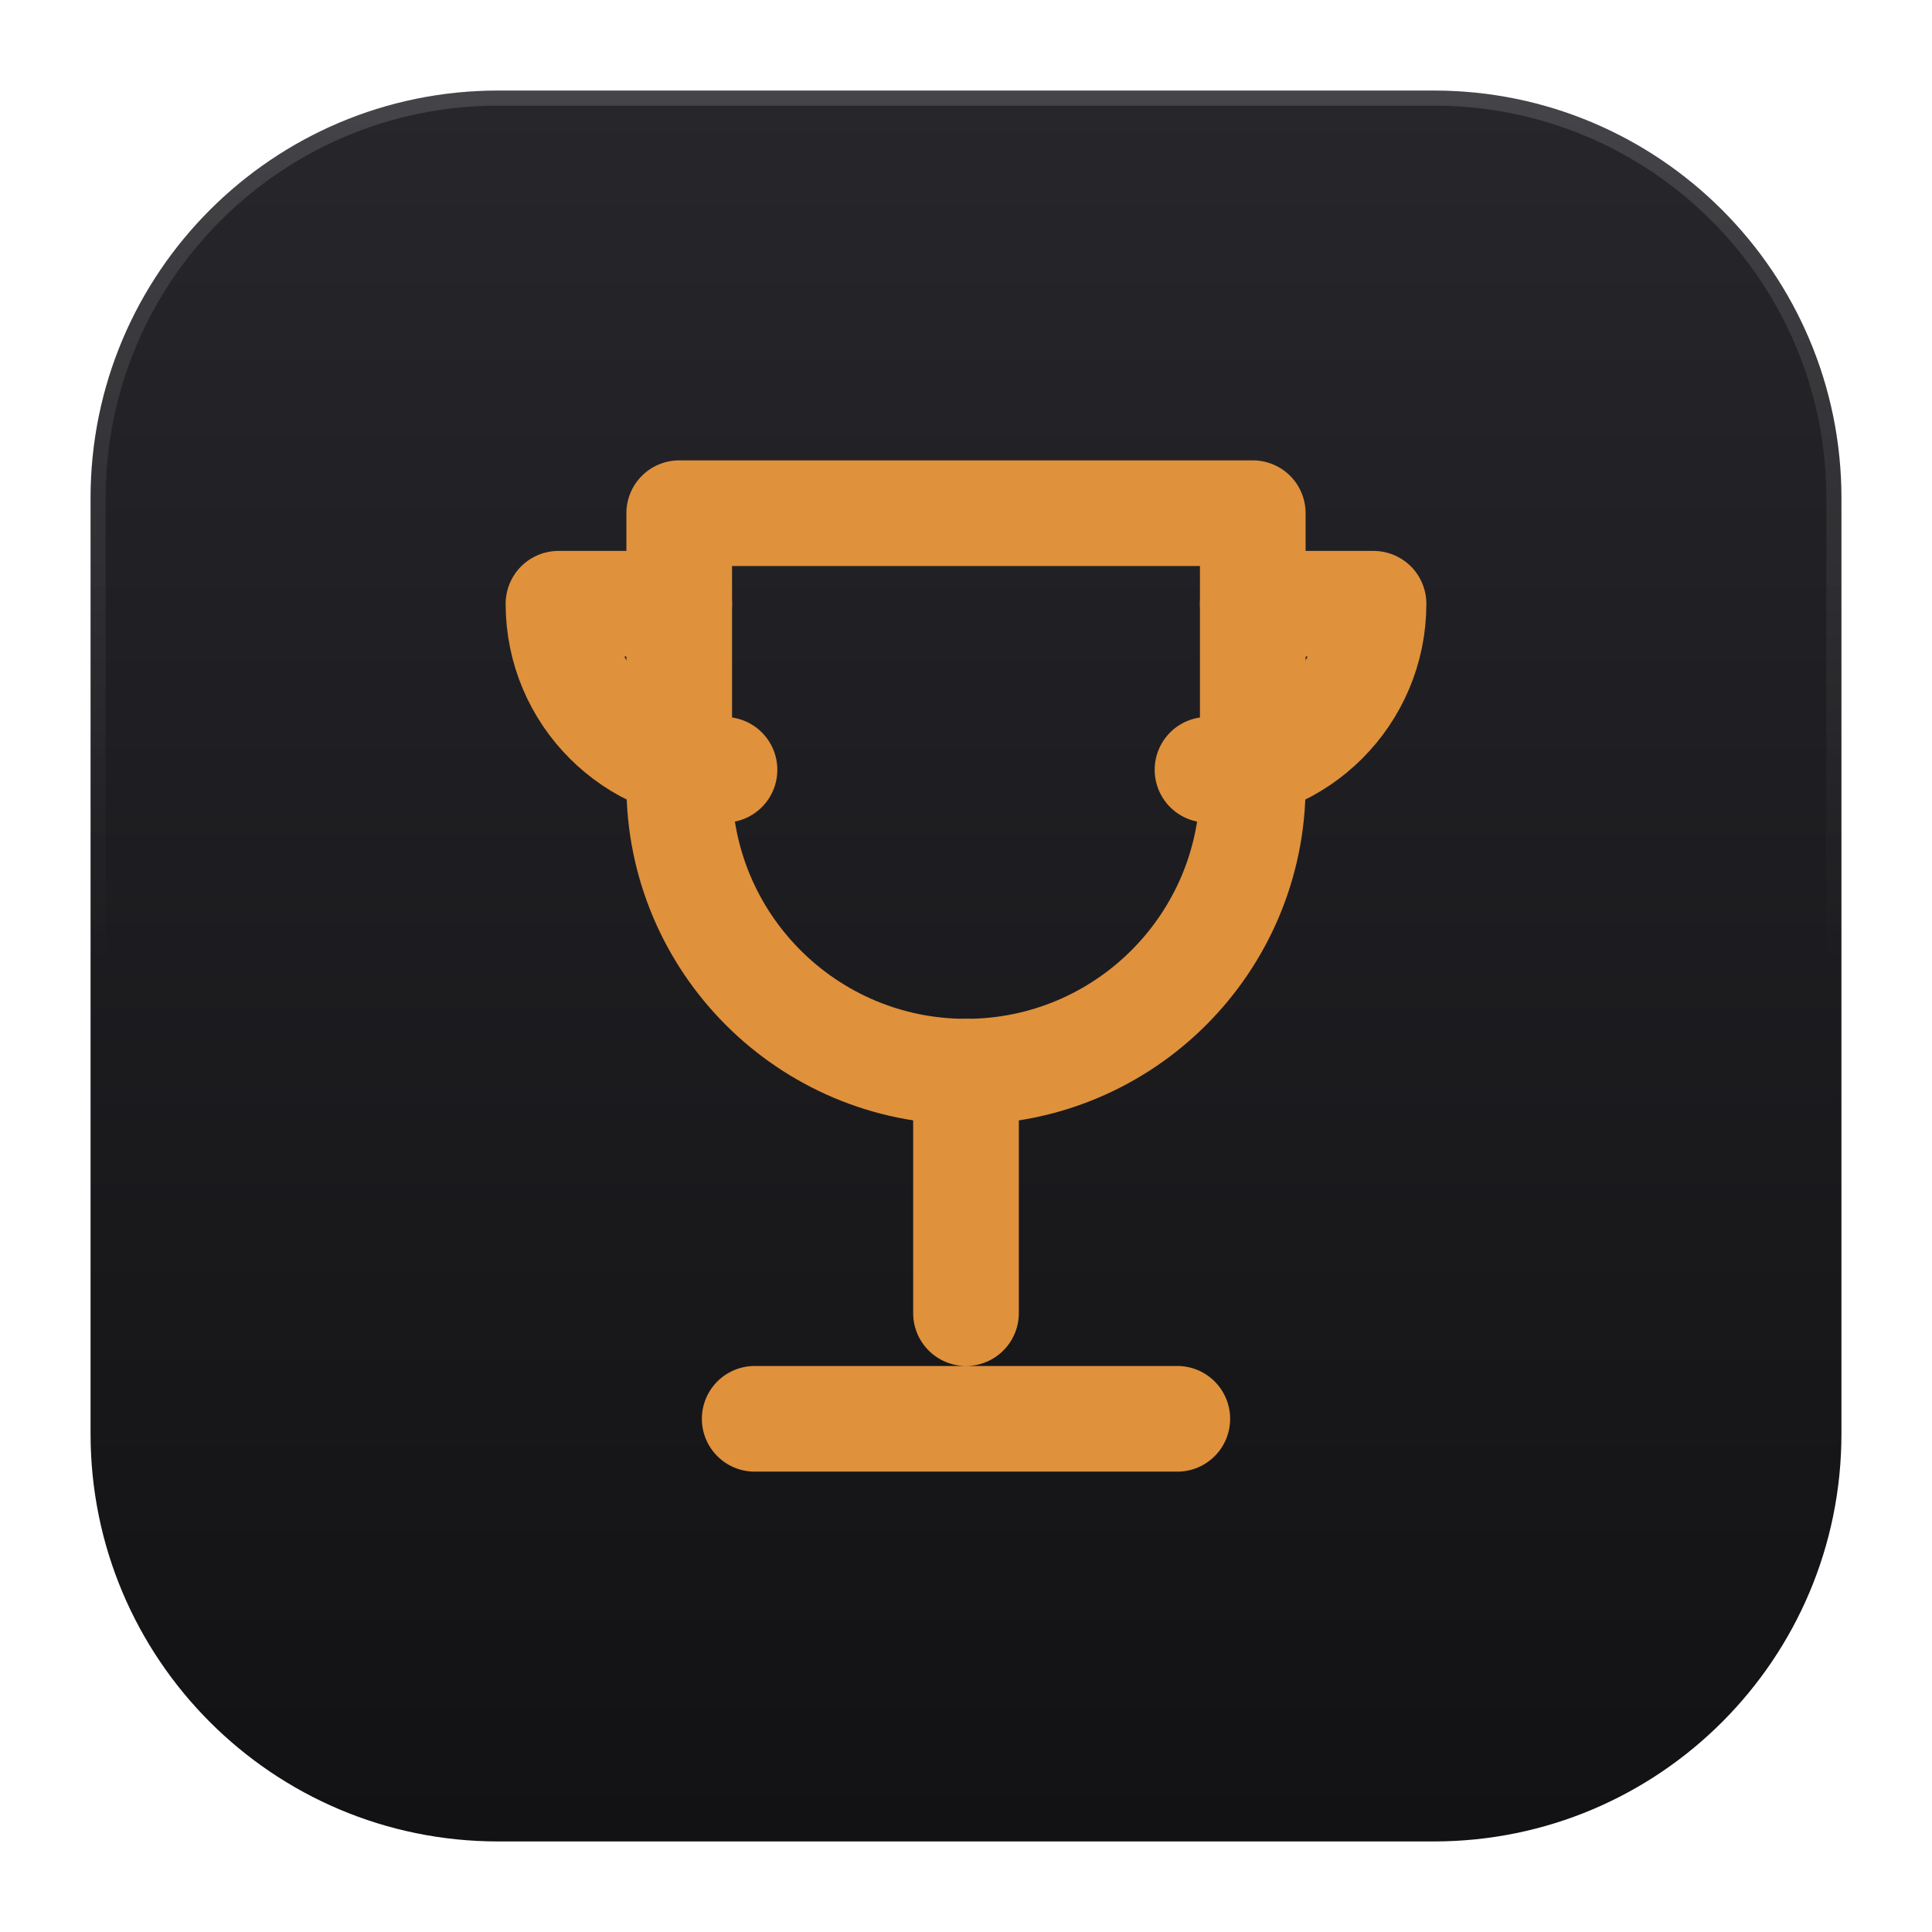
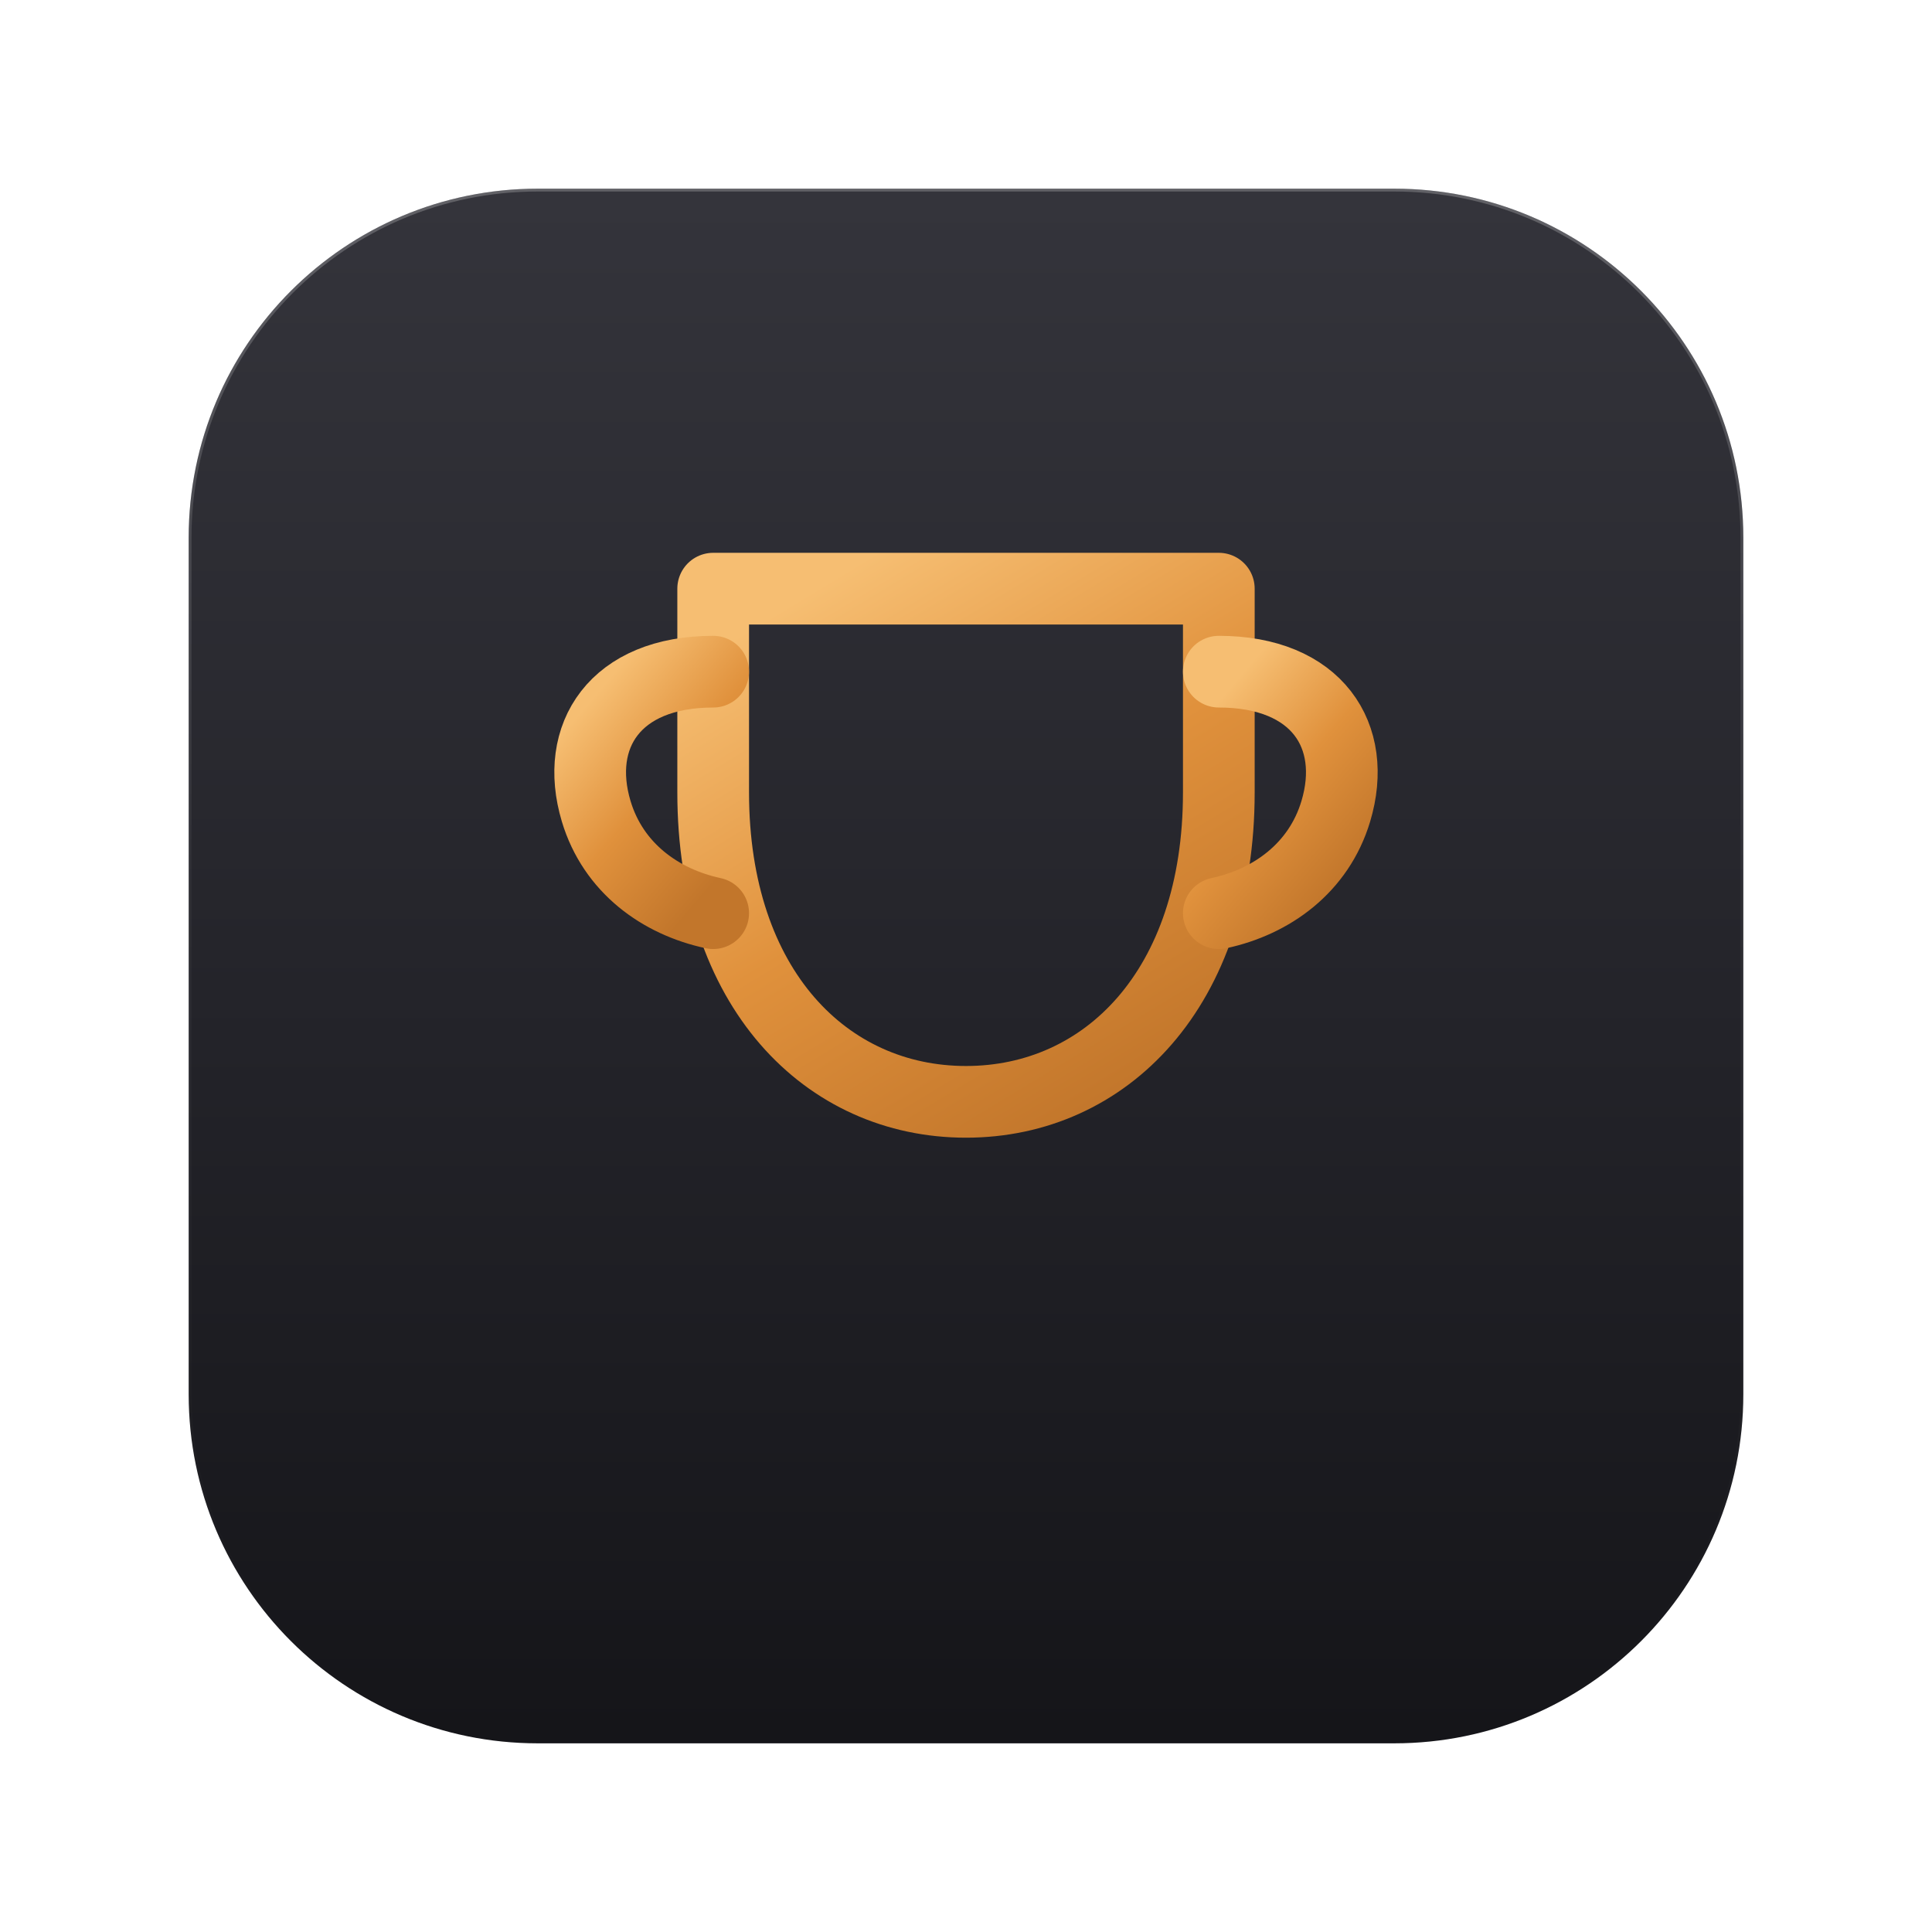
- <svg xmlns="http://www.w3.org/2000/svg" viewBox="0 0 128 128" width="128" height="128">
+ <svg xmlns="http://www.w3.org/2000/svg" viewBox="0 0 1024 1024" width="1024" height="1024">
  <defs>
-     <linearGradient id="bg" x1="0" y1="0" x2="0" y2="1">
-       <stop offset="0" stop-color="#26262B" />
-       <stop offset="1" stop-color="#121214" />
+     <linearGradient id="tile" x1="0" y1="0" x2="0" y2="1">
+       <stop offset="0" stop-color="#34343B" />
+       <stop offset="0.55" stop-color="#232329" />
+       <stop offset="1" stop-color="#151519" />
    </linearGradient>
-     <linearGradient id="edge" x1="0" y1="0" x2="0" y2="1">
-       <stop offset="0" stop-color="#FFFFFF" stop-opacity="0.14" />
-       <stop offset="0.5" stop-color="#FFFFFF" stop-opacity="0" />
+     <linearGradient id="rim" x1="0" y1="0" x2="0" y2="1">
+       <stop offset="0" stop-color="#FFFFFF" stop-opacity="0.22" />
+       <stop offset="0.45" stop-color="#FFFFFF" stop-opacity="0.04" />
+       <stop offset="1" stop-color="#FFFFFF" stop-opacity="0" />
+     </linearGradient>
+     <linearGradient id="metal" x1="0.2" y1="0" x2="0.8" y2="1">
+       <stop offset="0" stop-color="#F6BE72" />
+       <stop offset="0.5" stop-color="#E0913C" />
+       <stop offset="1" stop-color="#C2762B" />
    </linearGradient>
  </defs>
-   <rect x="6" y="6" width="116" height="116" rx="27" fill="url(#bg)" />
-   <rect x="6.5" y="6.5" width="115" height="115" rx="26.5" fill="none" stroke="url(#edge)" />
-   <g fill="none" stroke="#E0913C" stroke-width="7" stroke-linecap="round" stroke-linejoin="round">
-     <path d="M45 34h38v18a19 19 0 0 1-38 0z" />
-     <path d="M45 40h-8a11 11 0 0 0 11 11M83 40h8a11 11 0 0 1-11 11" />
-     <path d="M64 71v16M50 94h28" />
+   <rect x="100" y="100" width="824" height="824" rx="185" fill="url(#tile)" />
+   <rect x="100.75" y="100.75" width="822.5" height="822.5" rx="184.25" fill="none" stroke="url(#rim)" stroke-width="1.5" />
+   <g fill="none" stroke="url(#metal)" stroke-width="38" stroke-linecap="round" stroke-linejoin="round">
+     <path d="M378 312h268v108c0 104-60 164-134 164s-134-60-134-164z" />
+     <path d="M378 356c-52 0-74 34-62 74 9 30 34 48 62 54" />
+     <path d="M646 356c52 0 74 34 62 74-9 30-34 48-62 54" />
+     <path d="M512 584v104" />
+     <path d="M414 724h196" />
  </g>
</svg>
